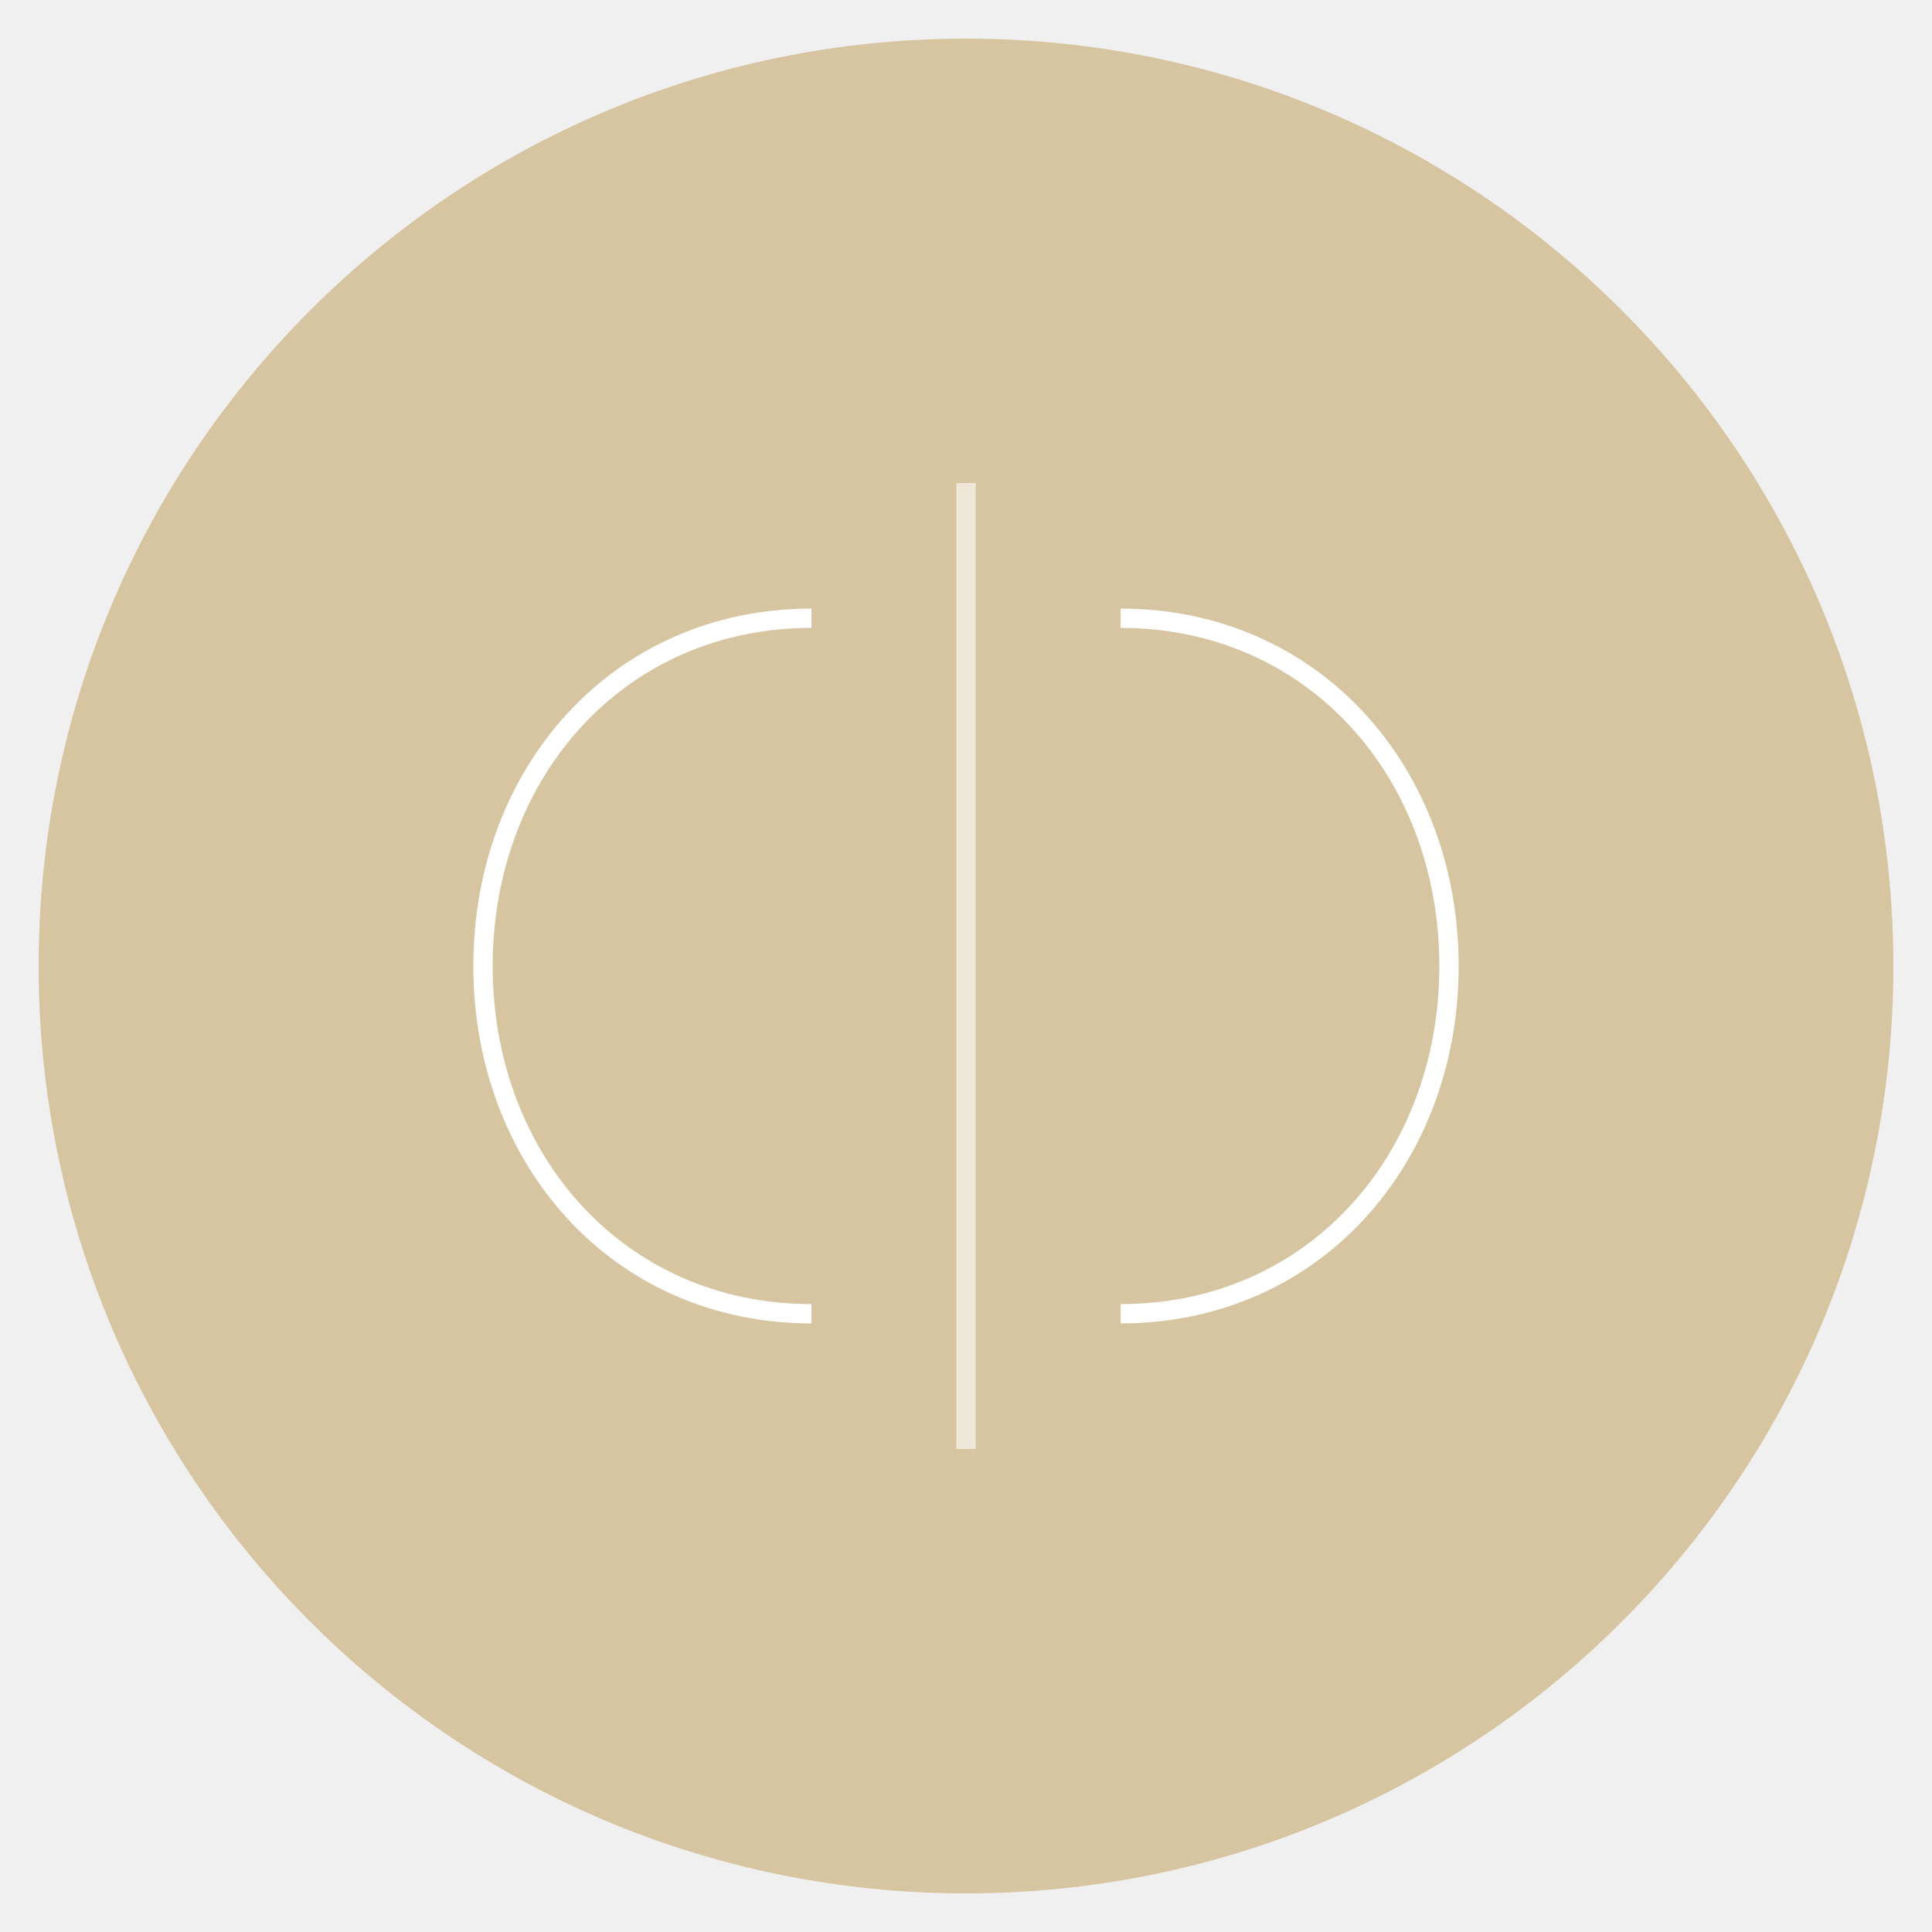
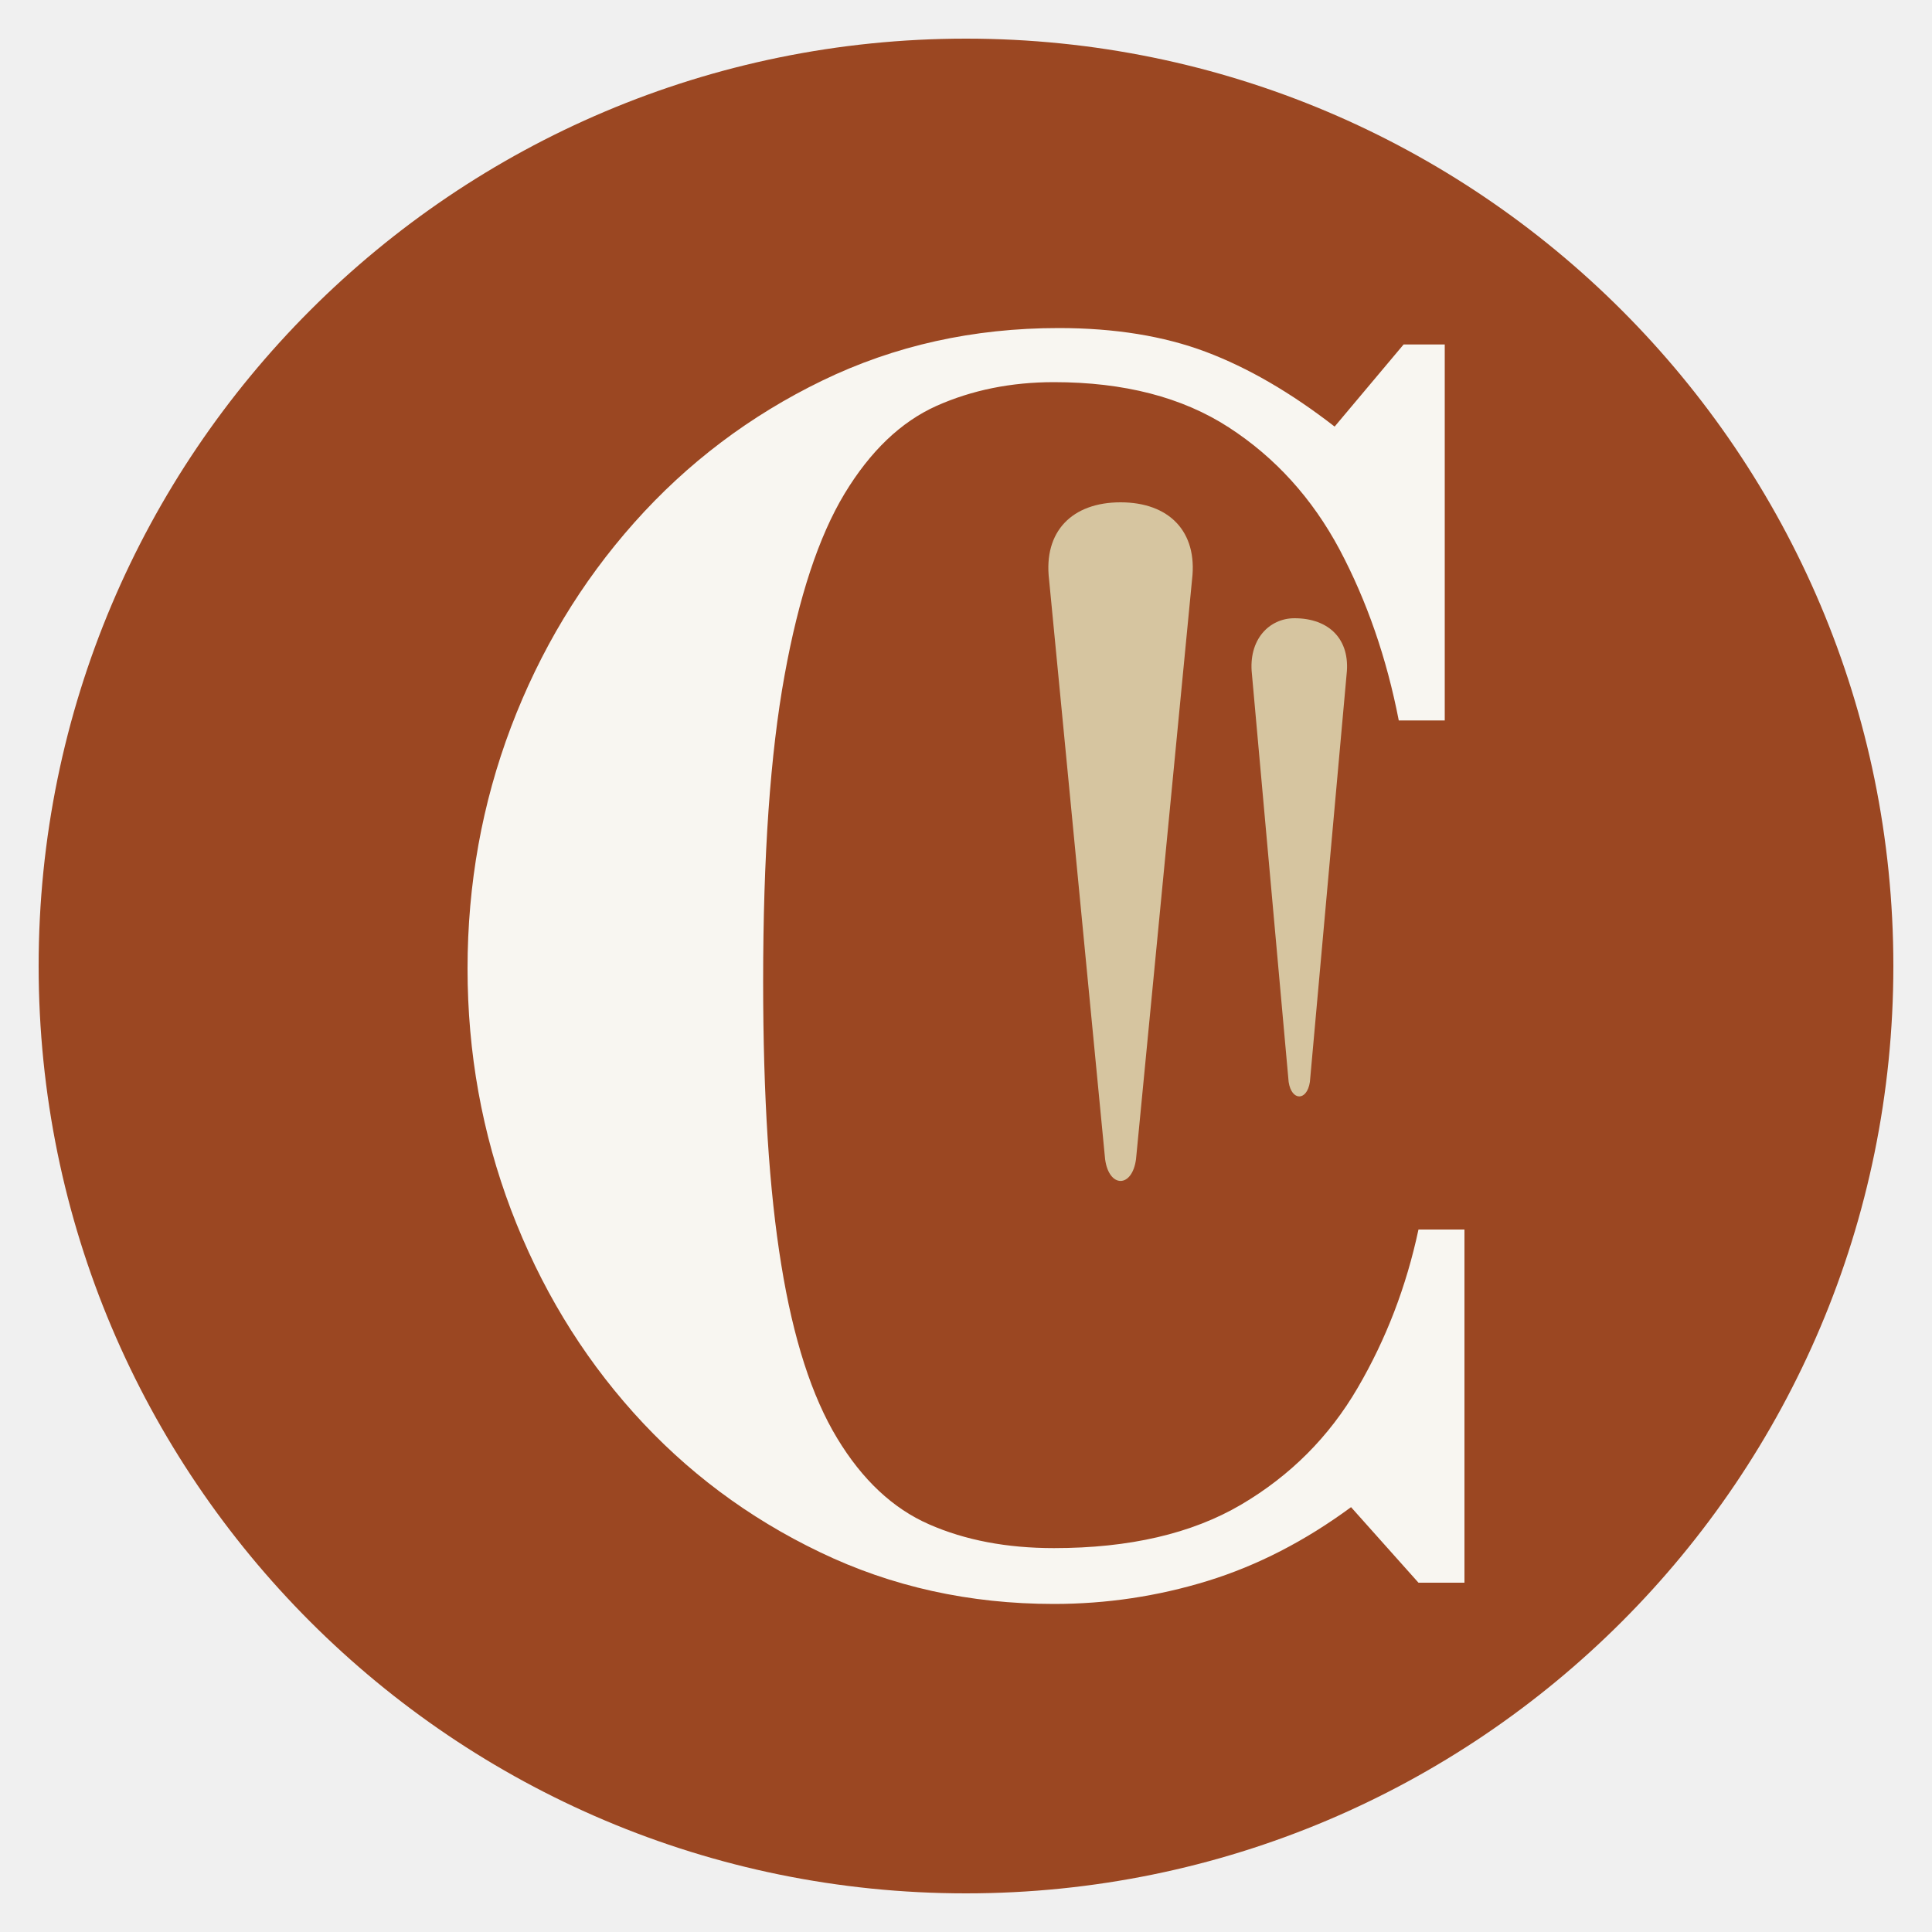
<svg xmlns="http://www.w3.org/2000/svg" width="32" height="32" viewBox="0 0 100 100" fill="none">
-   <circle cx="50" cy="50" r="48" fill="#D6C5A0" />
-   <path d="M42 32C32 32 25 40 25 50C25 60 32 68 42 68" stroke="white" strokeWidth="5" strokeLinecap="round" />
-   <path d="M58 32C68 32 75 40 75 50C75 60 68 68 58 68" stroke="white" strokeWidth="5" strokeLinecap="round" />
-   <path d="M50 25V75" stroke="white" strokeWidth="3" strokeLinecap="round" opacity="0.6" />
+   <circle cx="50" cy="50" r="48" fill="#9B4722" />
+   <path d="M54.55 83.02 Q48.00 83.02 42.44 80.34 Q36.87 77.67 32.79 73.12 Q28.71 68.57 26.45 62.62 Q24.20 56.67 24.20 50.13 Q24.20 43.58 26.45 37.63 Q28.71 31.68 32.83 27.05 Q36.95 22.42 42.56 19.70 Q48.17 16.98 54.80 16.98 Q59.14 16.98 62.41 18.21 Q65.68 19.44 69.08 22.08 L72.65 17.83 L74.78 17.83 L74.78 37.29 L72.40 37.29 Q71.46 32.45 69.34 28.45 Q67.21 24.46 63.60 22.12 Q59.99 19.78 54.55 19.78 Q51.23 19.78 48.47 21.01 Q45.71 22.25 43.71 25.56 Q41.71 28.88 40.61 34.95 Q39.50 41.03 39.50 50.81 Q39.50 59.73 40.44 65.47 Q41.37 71.21 43.33 74.44 Q45.28 77.67 48.09 78.90 Q50.89 80.13 54.55 80.13 Q60.41 80.13 64.24 77.88 Q68.06 75.63 70.27 71.84 Q72.48 68.06 73.42 63.64 L75.80 63.64 L75.80 81.92 L73.42 81.92 L69.93 78.01 Q66.36 80.64 62.50 81.83 Q58.63 83.02 54.55 83.02 Z" fill="#F8F6F1" />
+   <path d="M58 26 C60.5 26 62 27.5 61.7 30 L58.8 60 C58.6 61.5 57.4 61.5 57.2 60 L54.3 30 C54 27.5 55.5 26 58 26 Z" fill="#D6C5A0" />
+   <path d="M67 32 C68.8 32 69.9 33.1 69.7 34.9 L67.8 56 C67.65 57 66.85 57 66.7 56 L64.8 34.9 C64.6 33.1 65.7 32 67 32 Z" fill="#D6C5A0" />
</svg>
